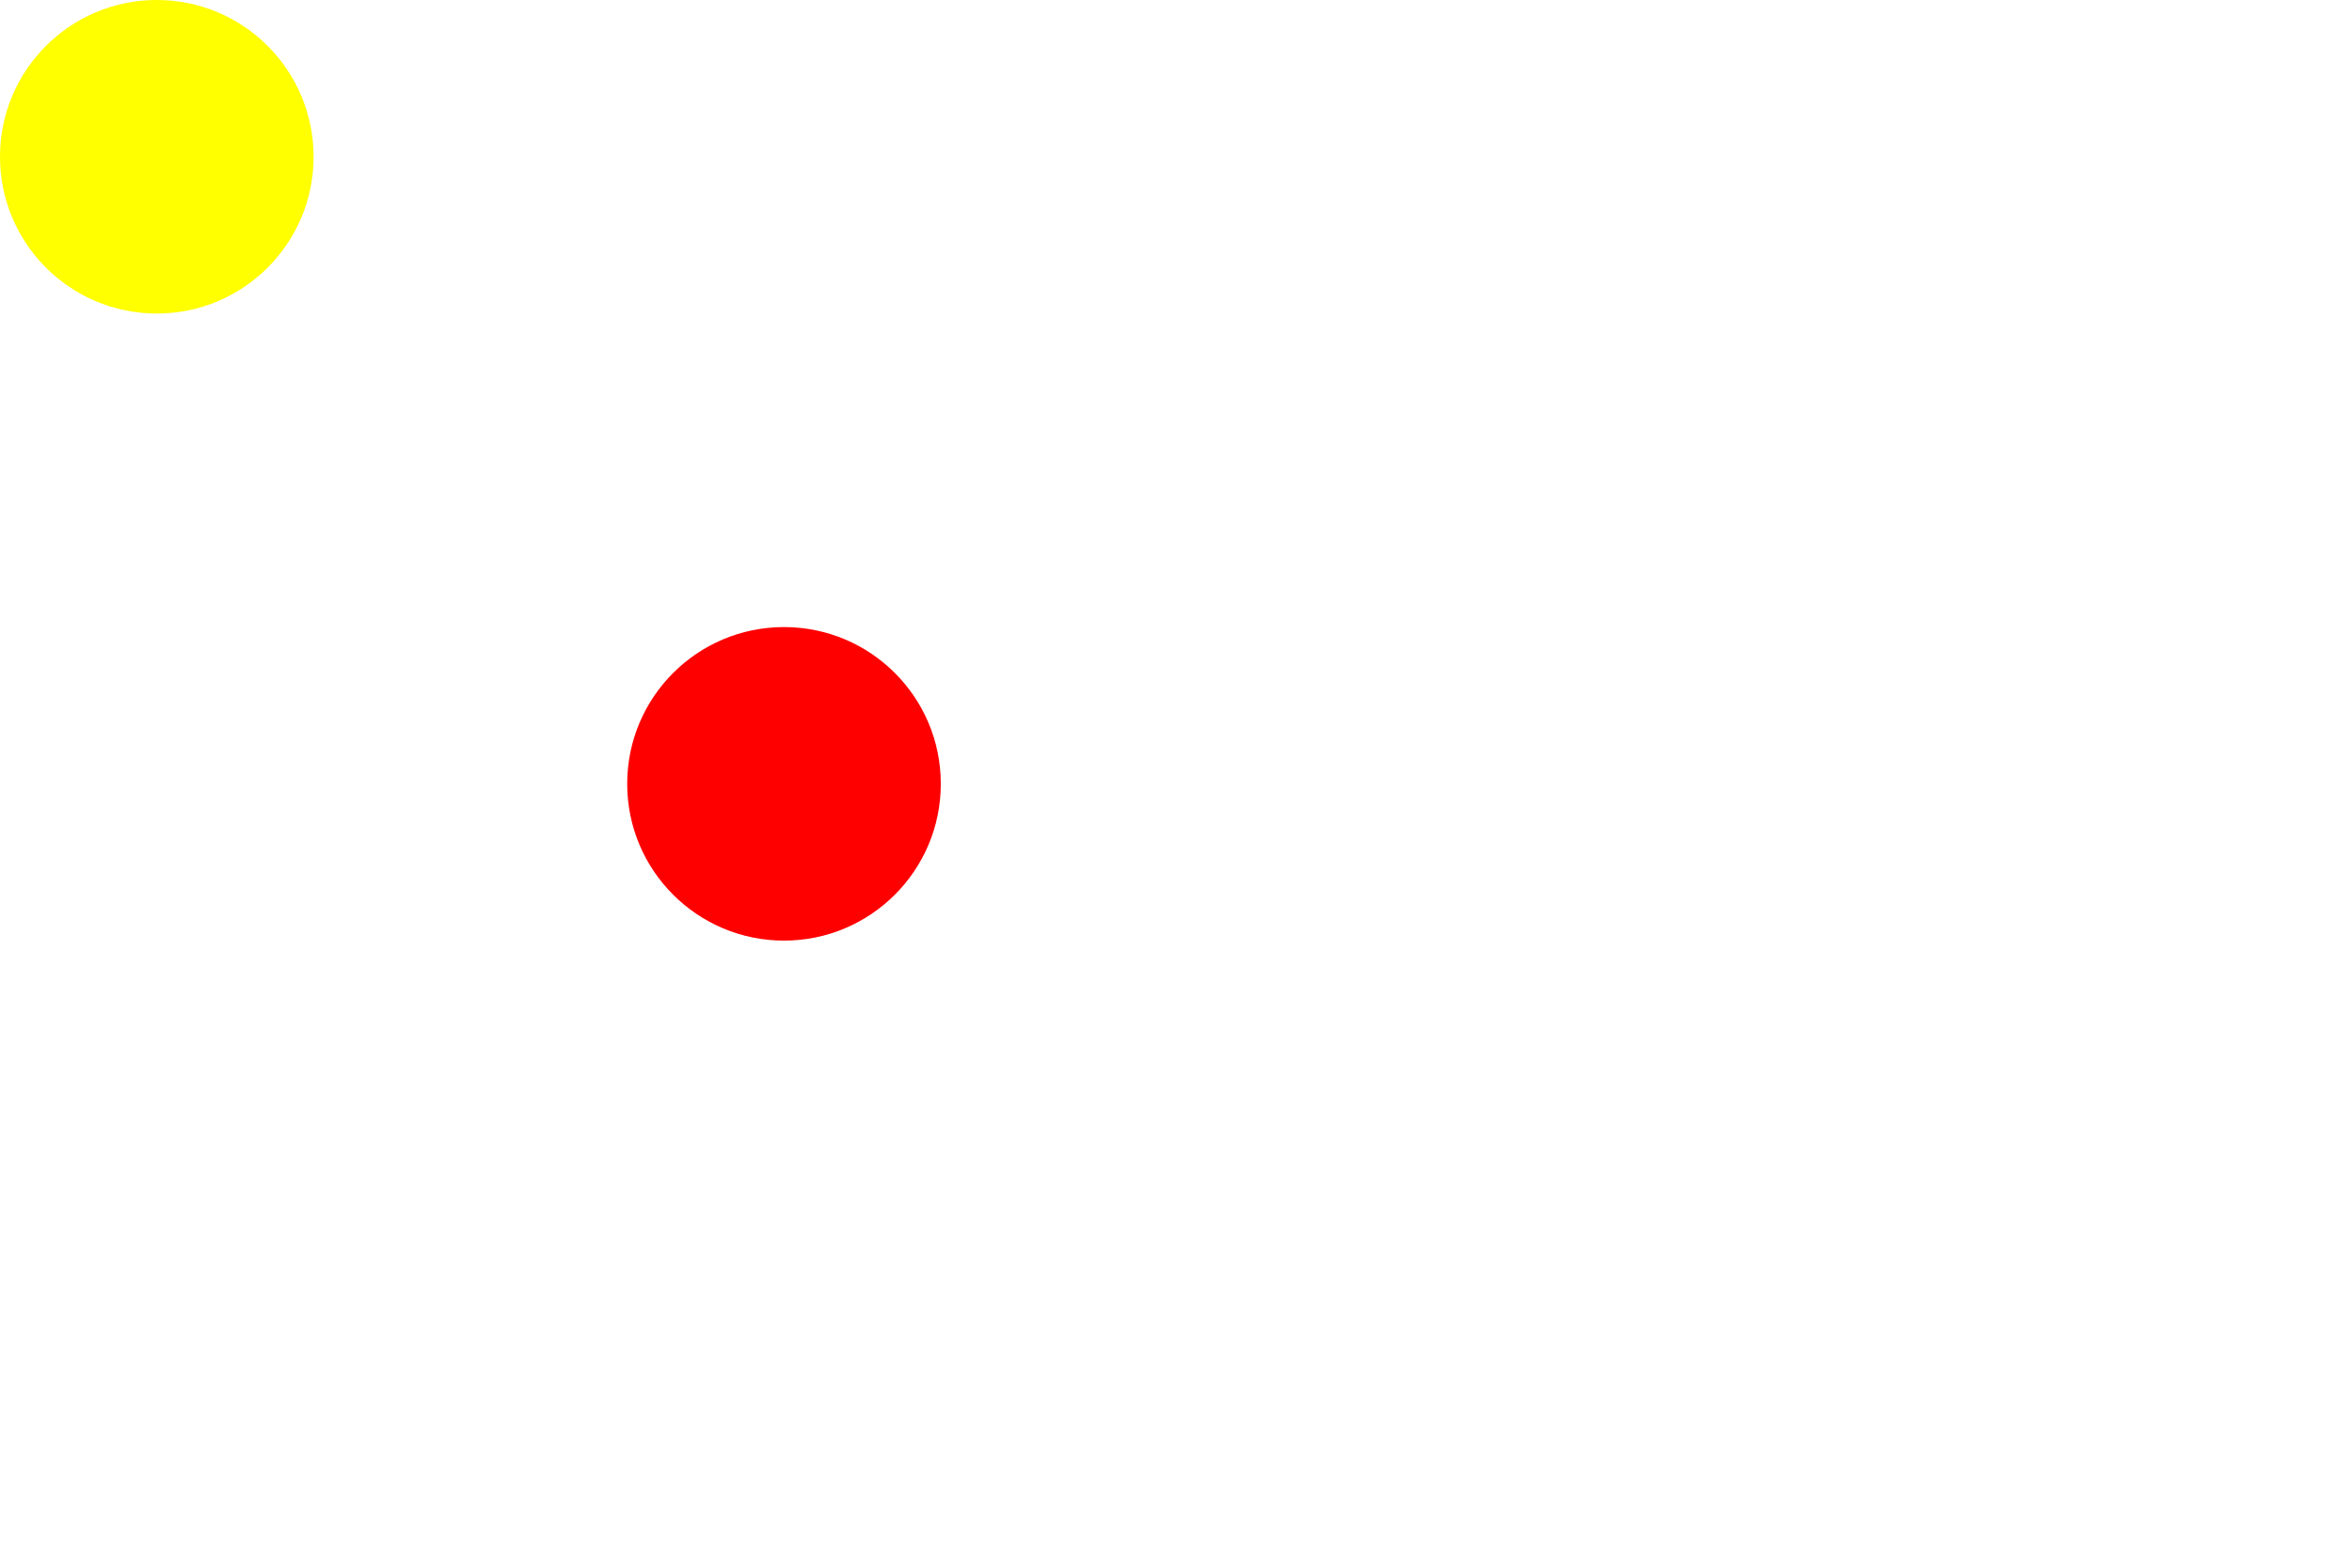
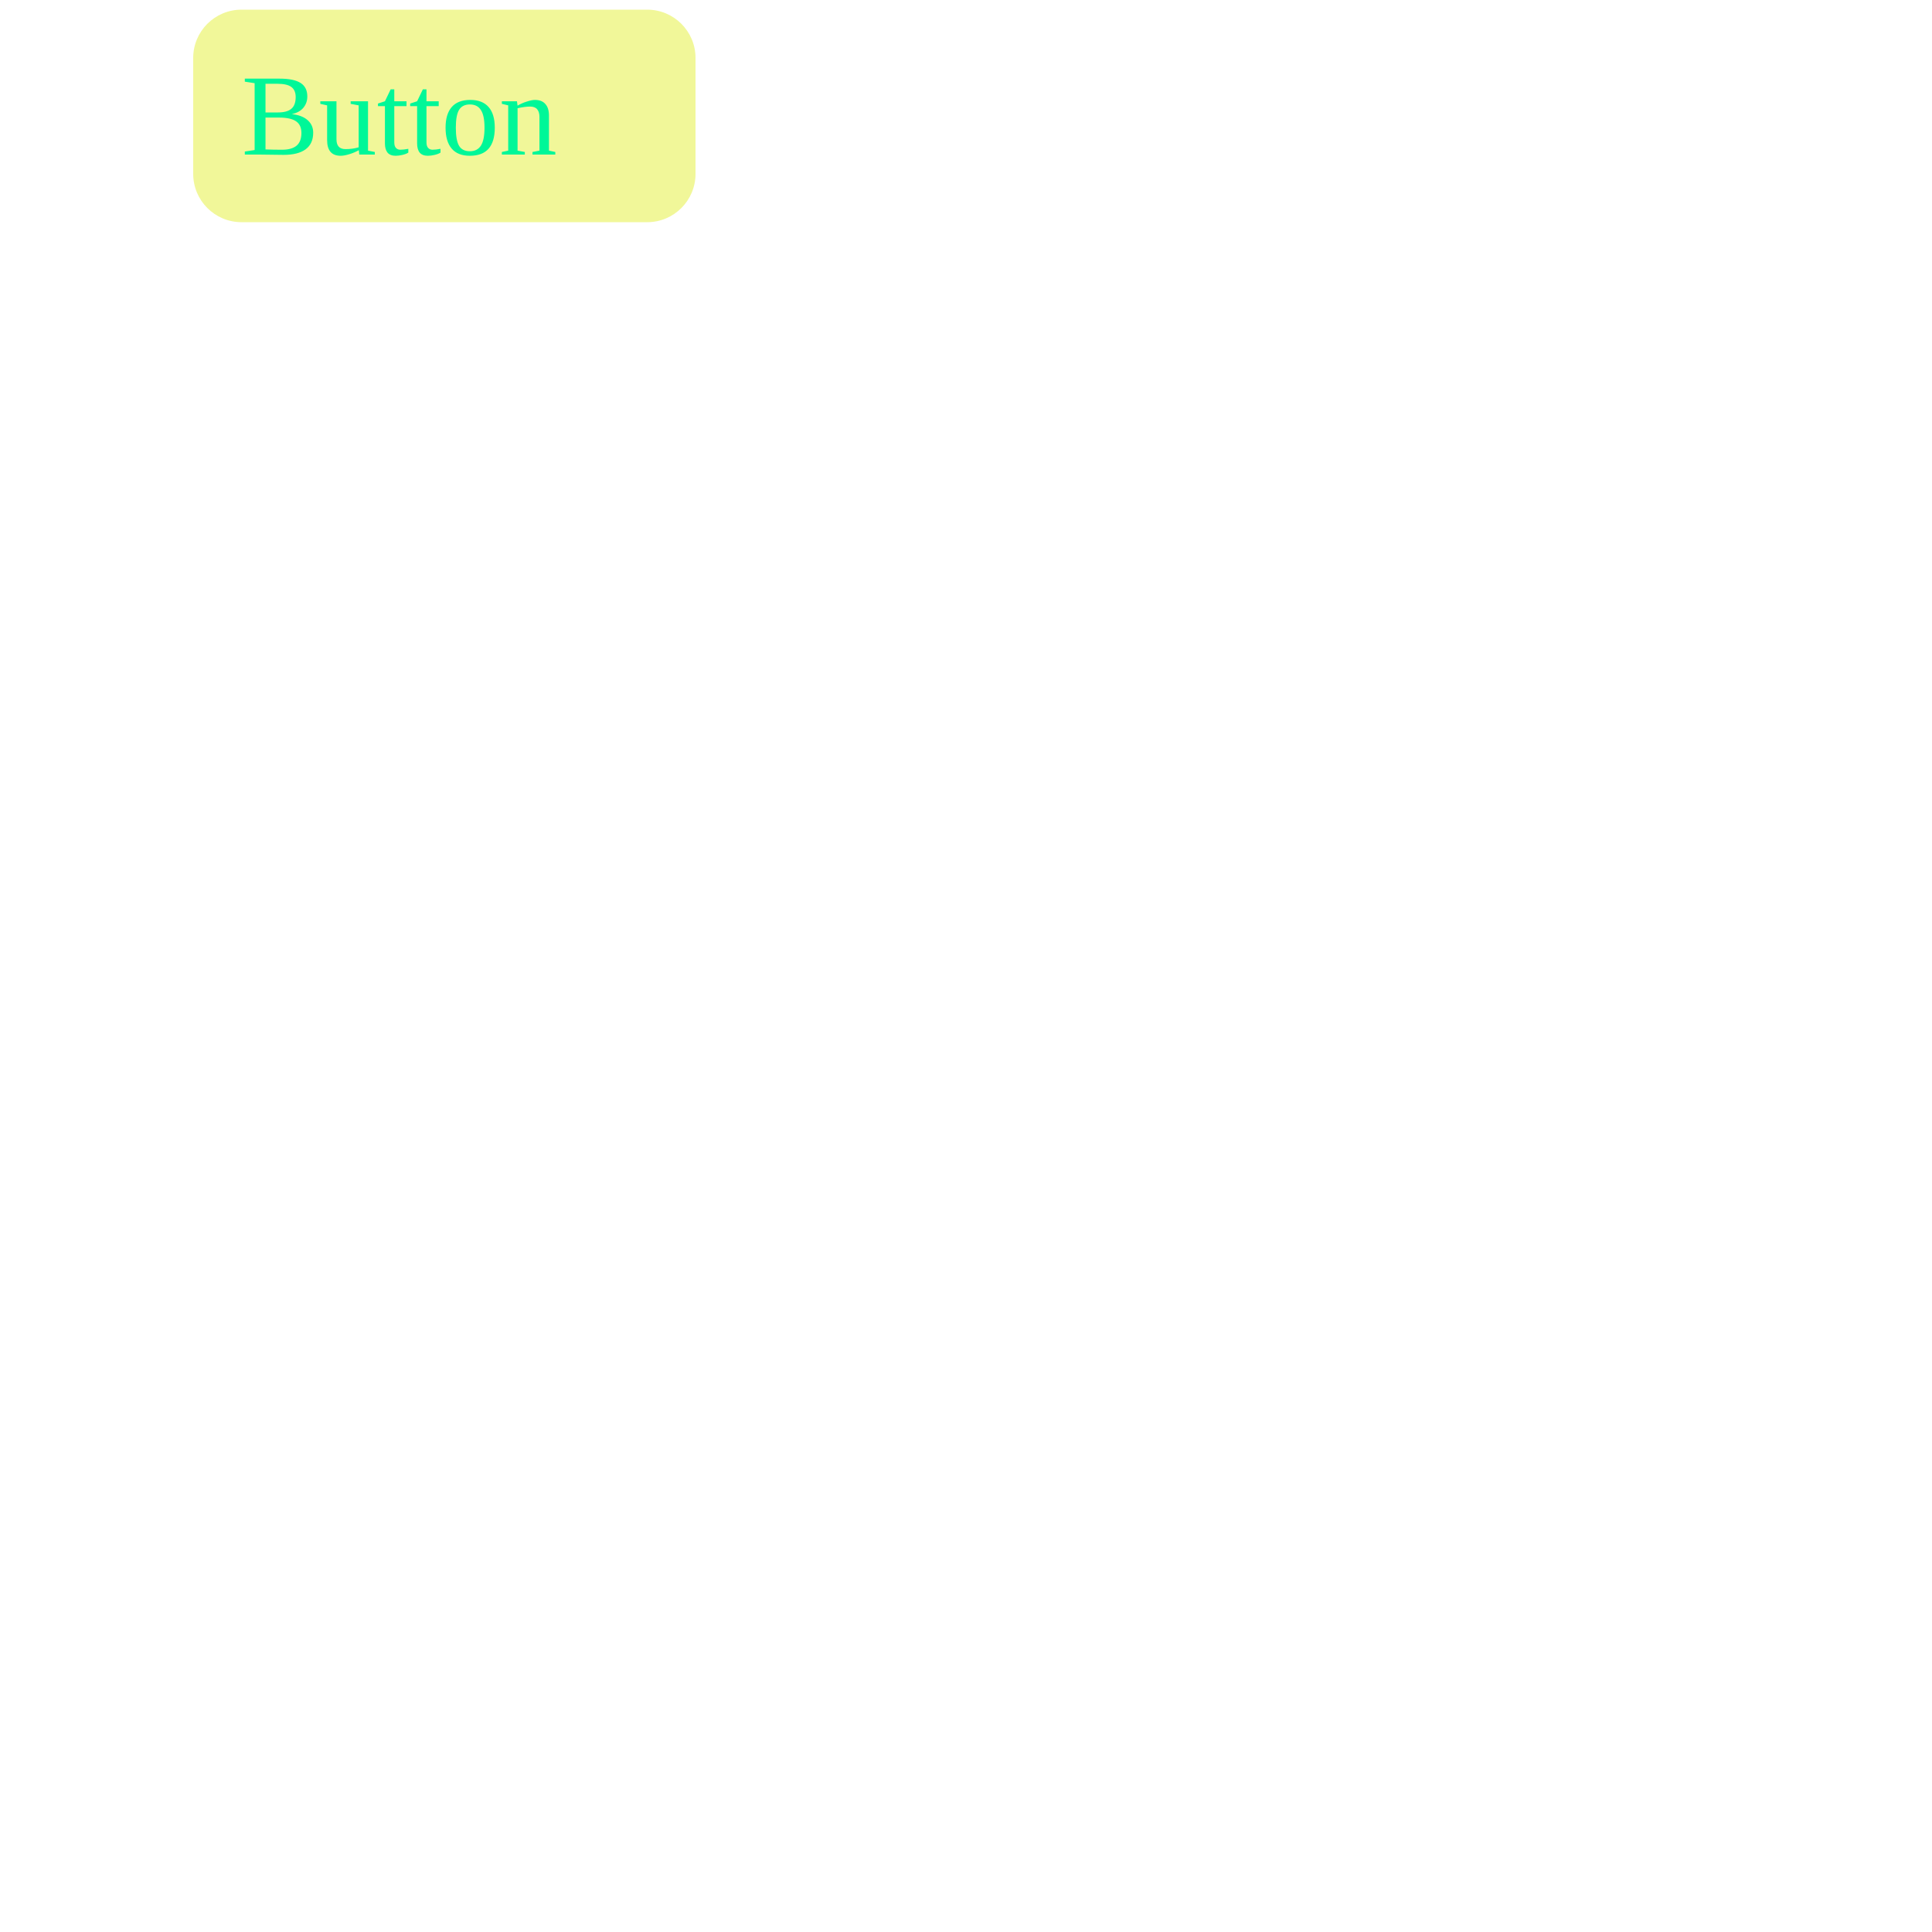
- <svg width="750" height="500" style="background: gray">
-   <svg x="200" y="200">
-     <circle cx="50" cy="50" r="50" style="fill: red" />
-   </svg>
-   <circle cx="50" cy="50" r="50" style="fill: yellow" />
+ <svg xmlns="http://www.w3.org/2000/svg" viewBox="0 0 200 200" fill="hsl(64,85.5%,78.4%)">
+   <g>
+     <rect x="20" y="1" rx="5" ry="5" width="52" height="22" />
+     <text x="25" y="16" fill="hsl(157, 100.0%,48.4%)">Button</text>
+   </g>
</svg>
